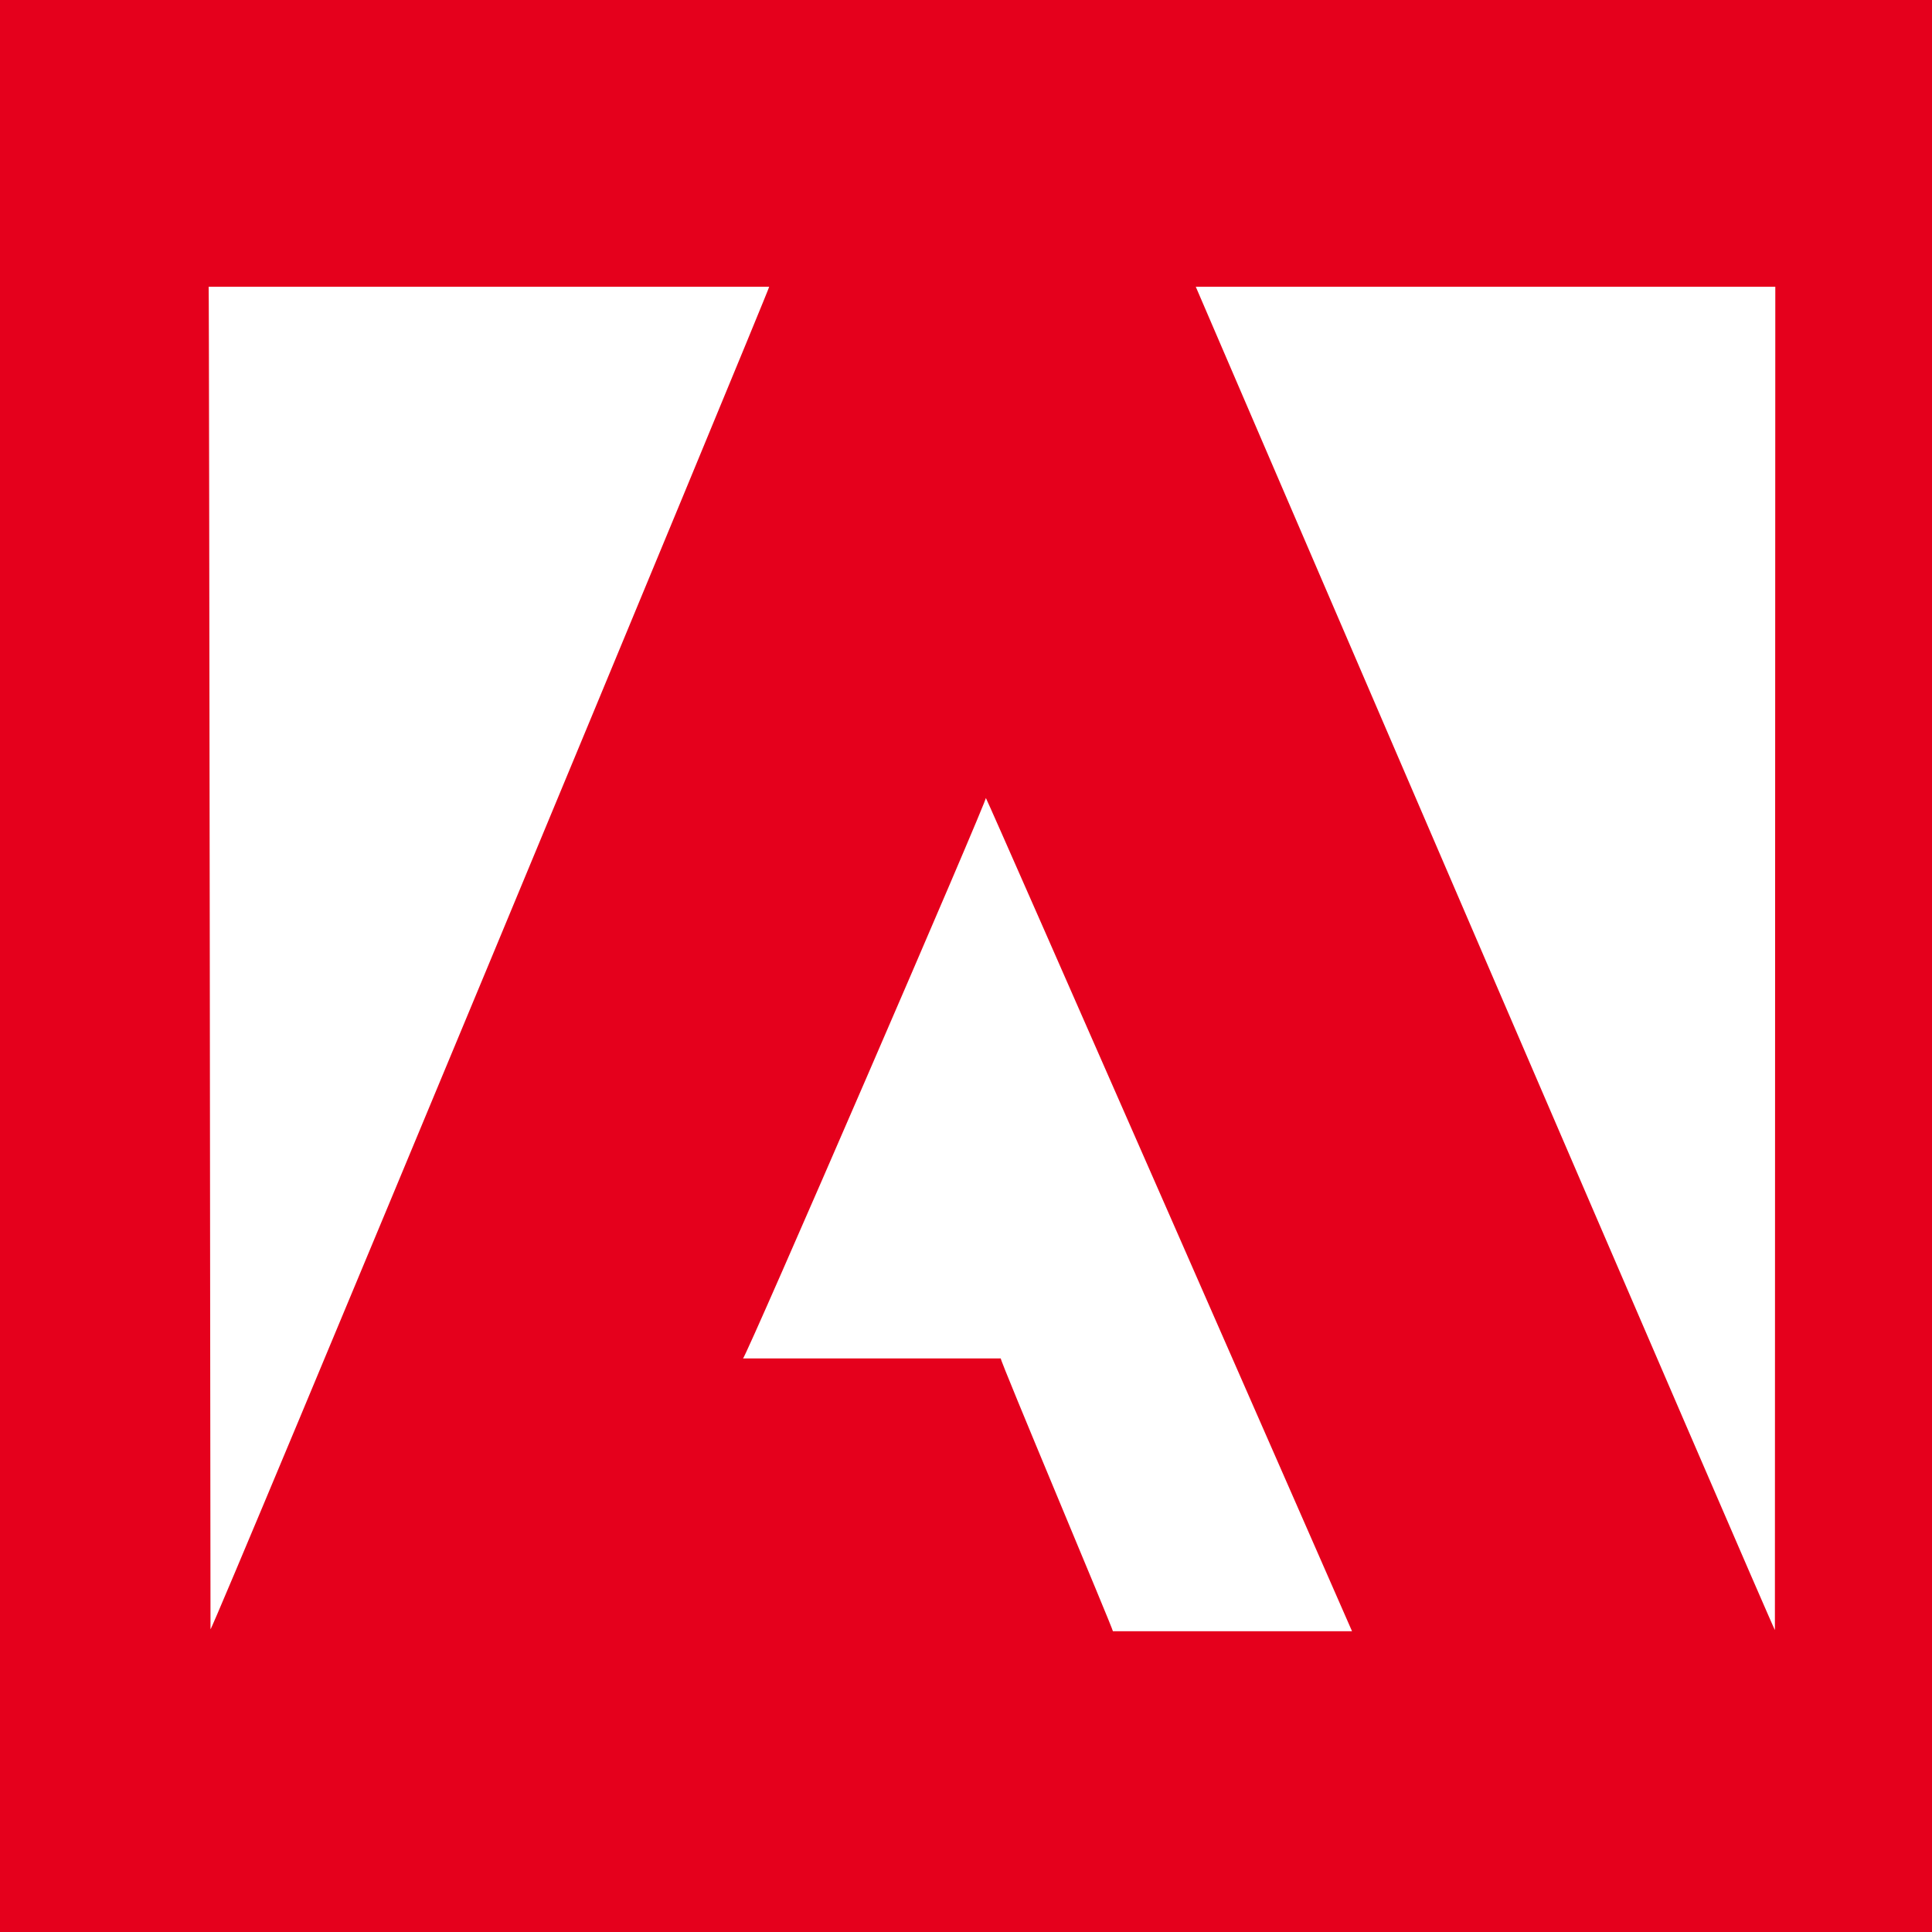
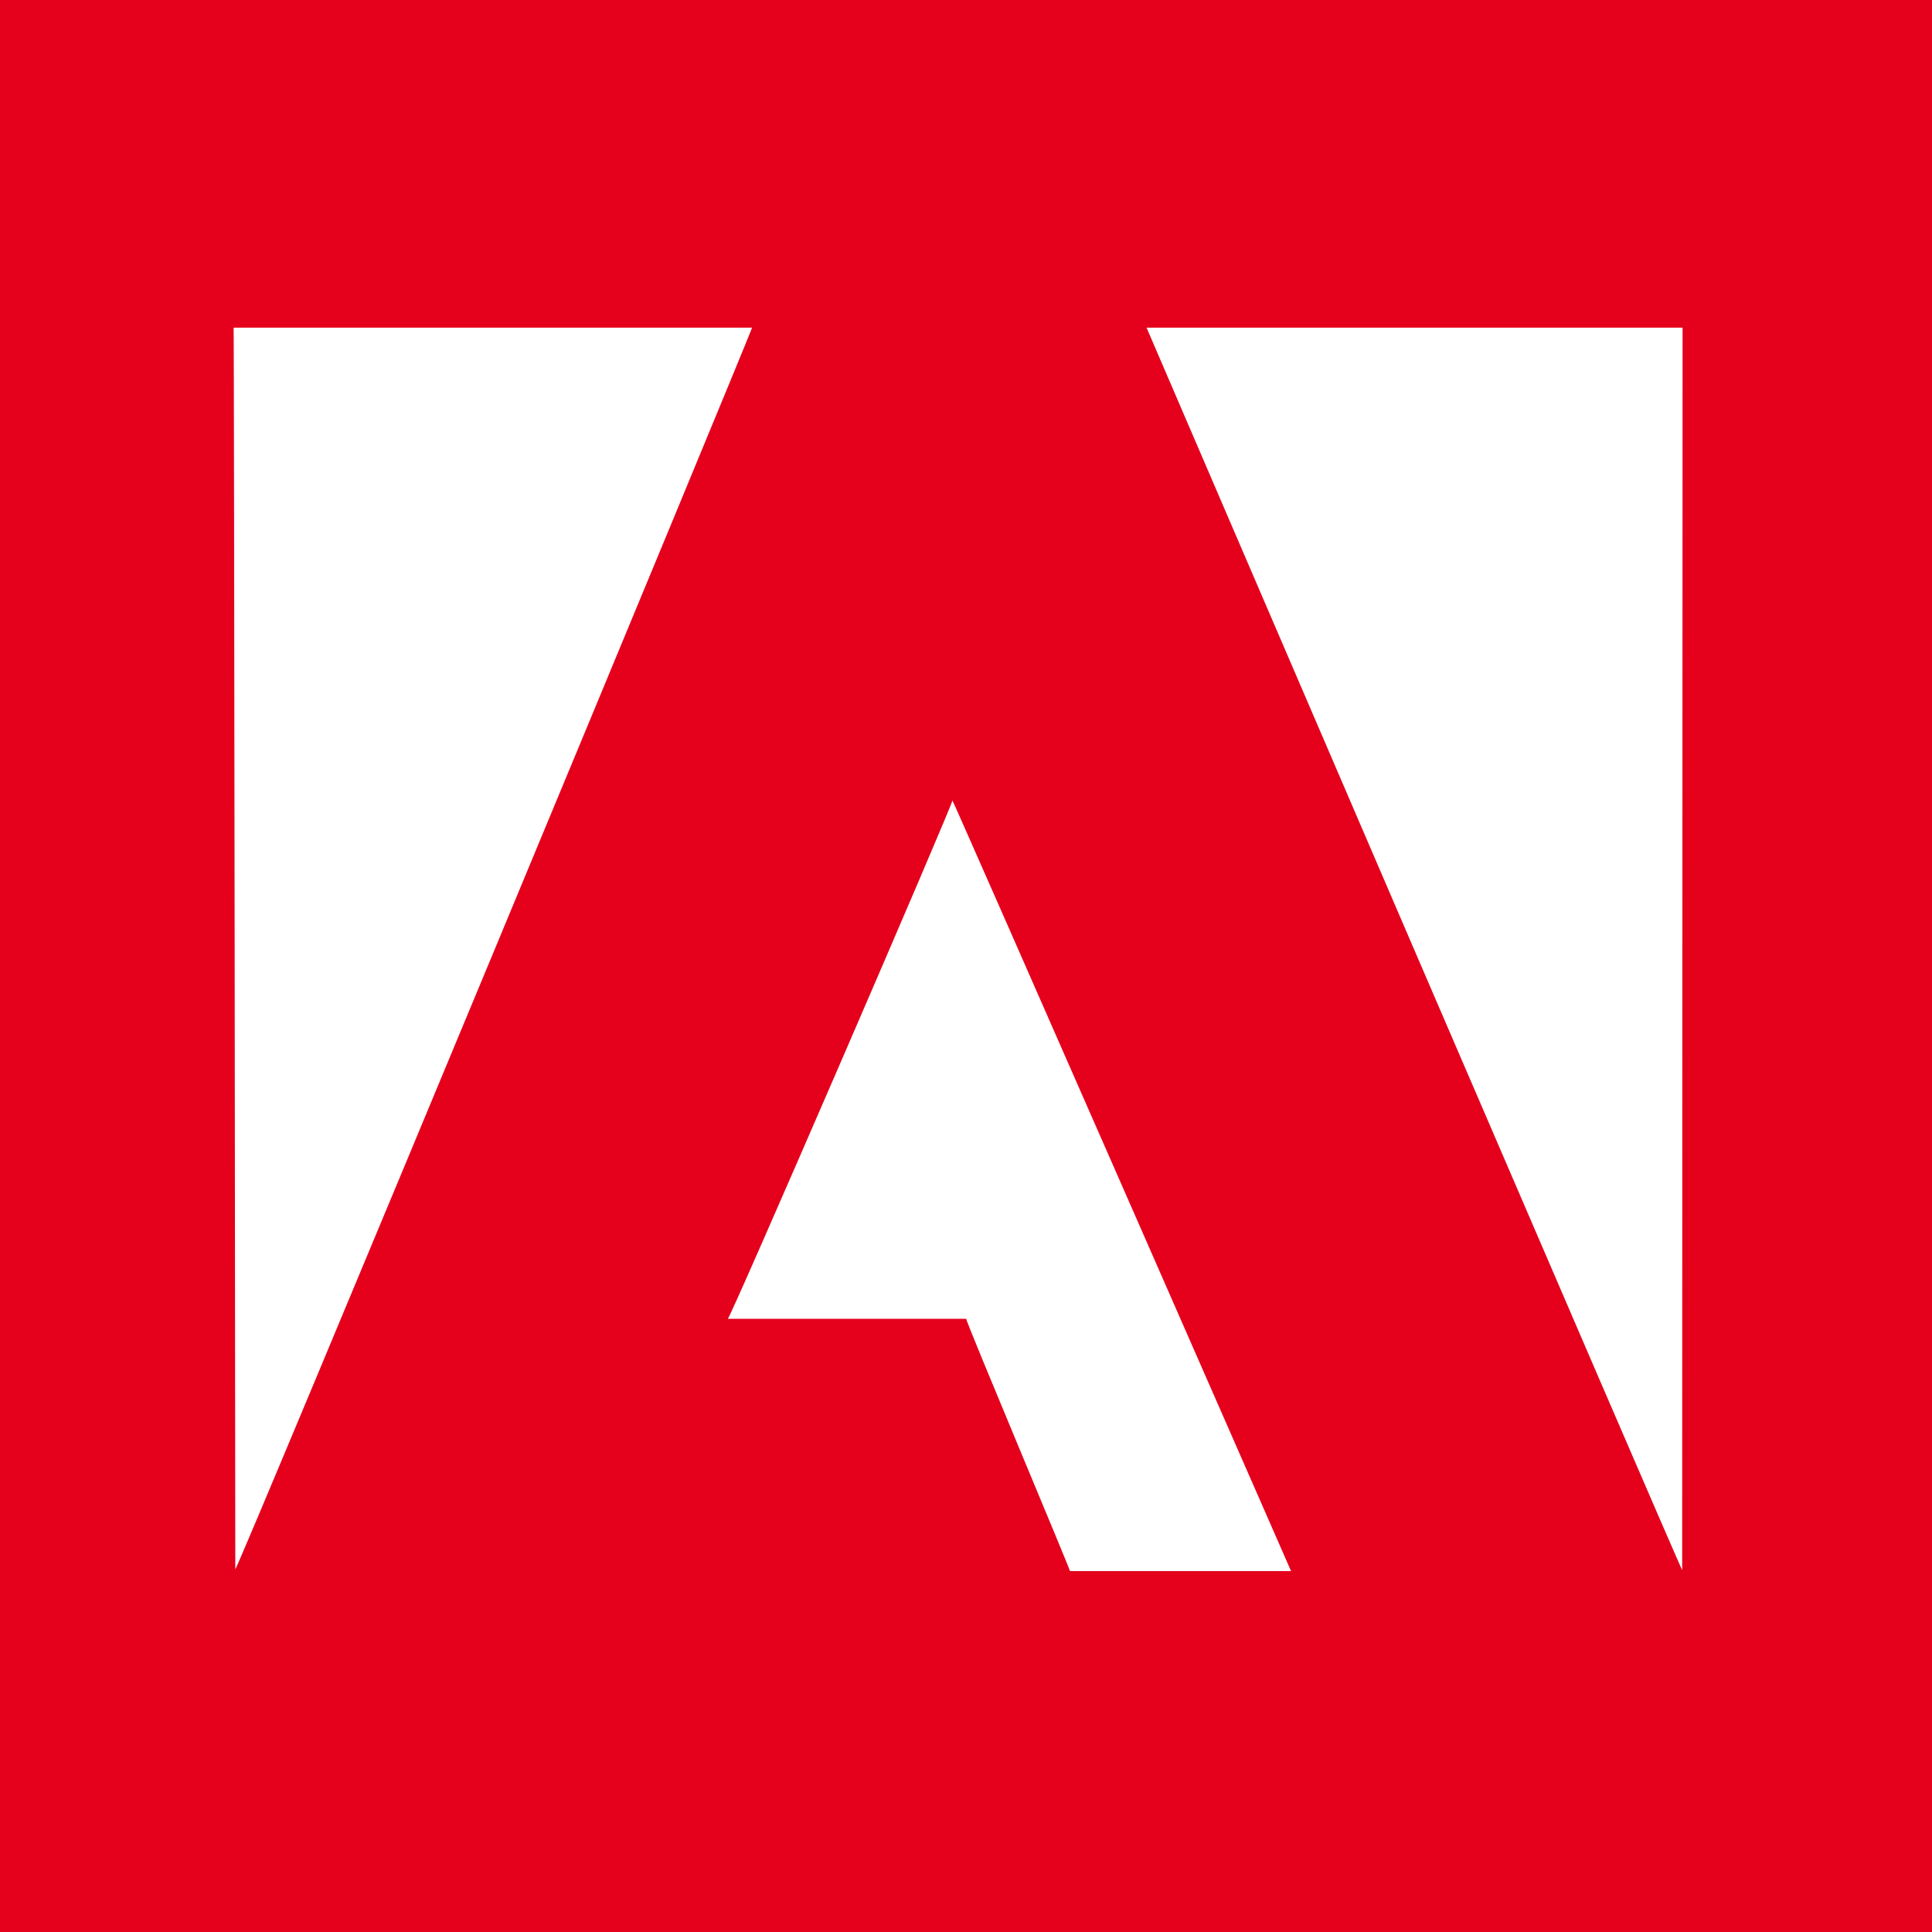
<svg xmlns="http://www.w3.org/2000/svg" version="1.1" id="Layer_1" x="0px" y="0px" width="48px" height="48px" viewBox="0 0 48 48" enable-background="new 0 0 48 48" xml:space="preserve">
-   <rect x="-1.146" y="-1.375" fill="#E5001C" width="50.146" height="51.104" />
-   <path fill-rule="evenodd" clip-rule="evenodd" fill="#FFFFFF" d="M24.493,19.824c0.04,0.041,9.106,20.721,9.098,20.704  c-1.984,0-3.959,0-5.941,0c0-0.065-2.814-6.743-2.786-6.778c-2.14,0-4.267,0-6.404,0C18.517,33.767,24.582,19.754,24.493,19.824  L24.493,19.824z" />
-   <path fill-rule="evenodd" clip-rule="evenodd" fill="#FFFFFF" d="M5.184,7.125c0.047,0,13.922,0,13.926,0  C19.149,7.116,5.276,40.523,5.23,40.479C5.23,40.434,5.198,7.102,5.184,7.125L5.184,7.125z" />
-   <path fill-rule="evenodd" clip-rule="evenodd" fill="#FFFFFF" d="M29.709,7.125h14.398c0,0.084-0.01,33.42-0.01,33.372  C44.106,40.604,29.709,7.125,29.709,7.125L29.709,7.125z" />
+   <rect x="-1.27" y="-1.965" fill="#E5001C" width="50.146" height="51.104" />
+   <g>
+     <path fill="#FFFFFF" d="M23.662,19.886c0.037,0.038,8.423,19.165,8.414,19.148c-1.834,0-3.661,0-5.493,0   c0-0.059-2.604-6.235-2.577-6.268c-1.979,0-3.947,0-5.924,0C18.136,32.782,23.744,19.821,23.662,19.886L23.662,19.886z" />
+     <path fill="#FFFFFF" d="M5.804,8.141c0.043,0,12.876,0,12.88,0C18.72,8.133,5.889,39.031,5.846,38.989   C5.846,38.947,5.817,8.119,5.804,8.141L5.804,8.141z" />
+     <path fill="#FFFFFF" d="M28.486,8.141h13.317c0,0.077-0.01,30.91-0.01,30.866C41.802,39.105,28.486,8.141,28.486,8.141   L28.486,8.141z" />
+   </g>
</svg>
